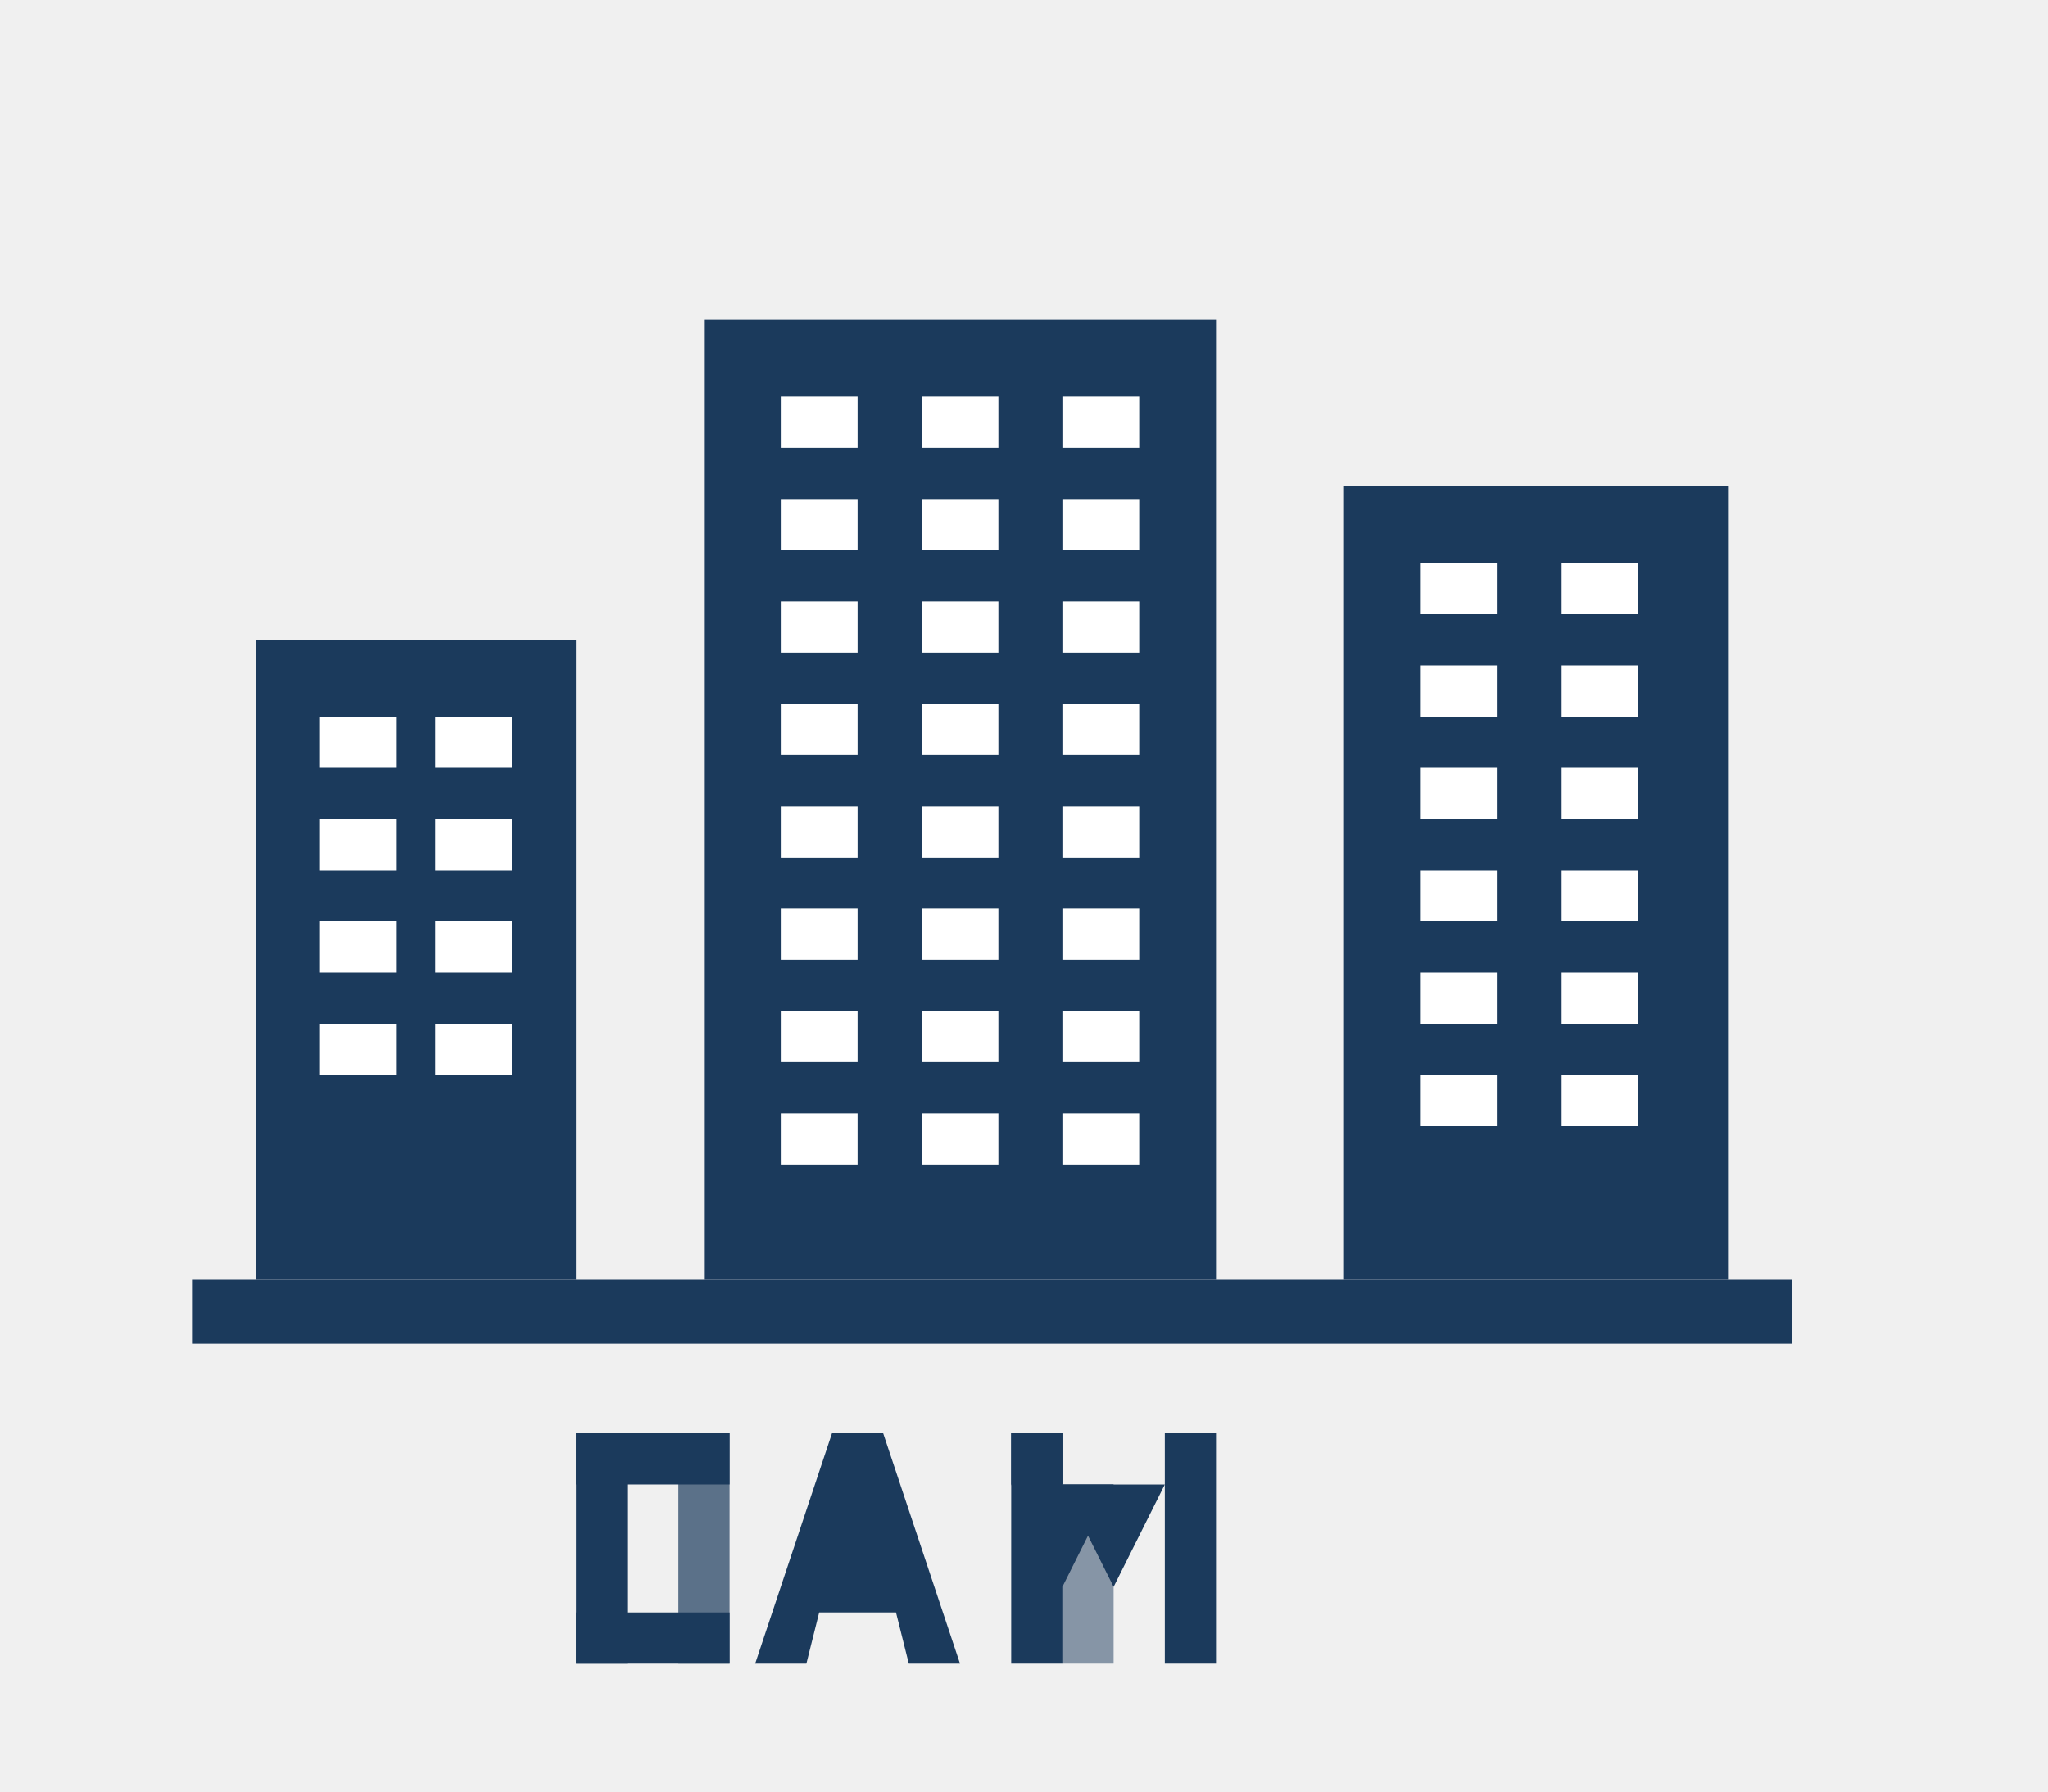
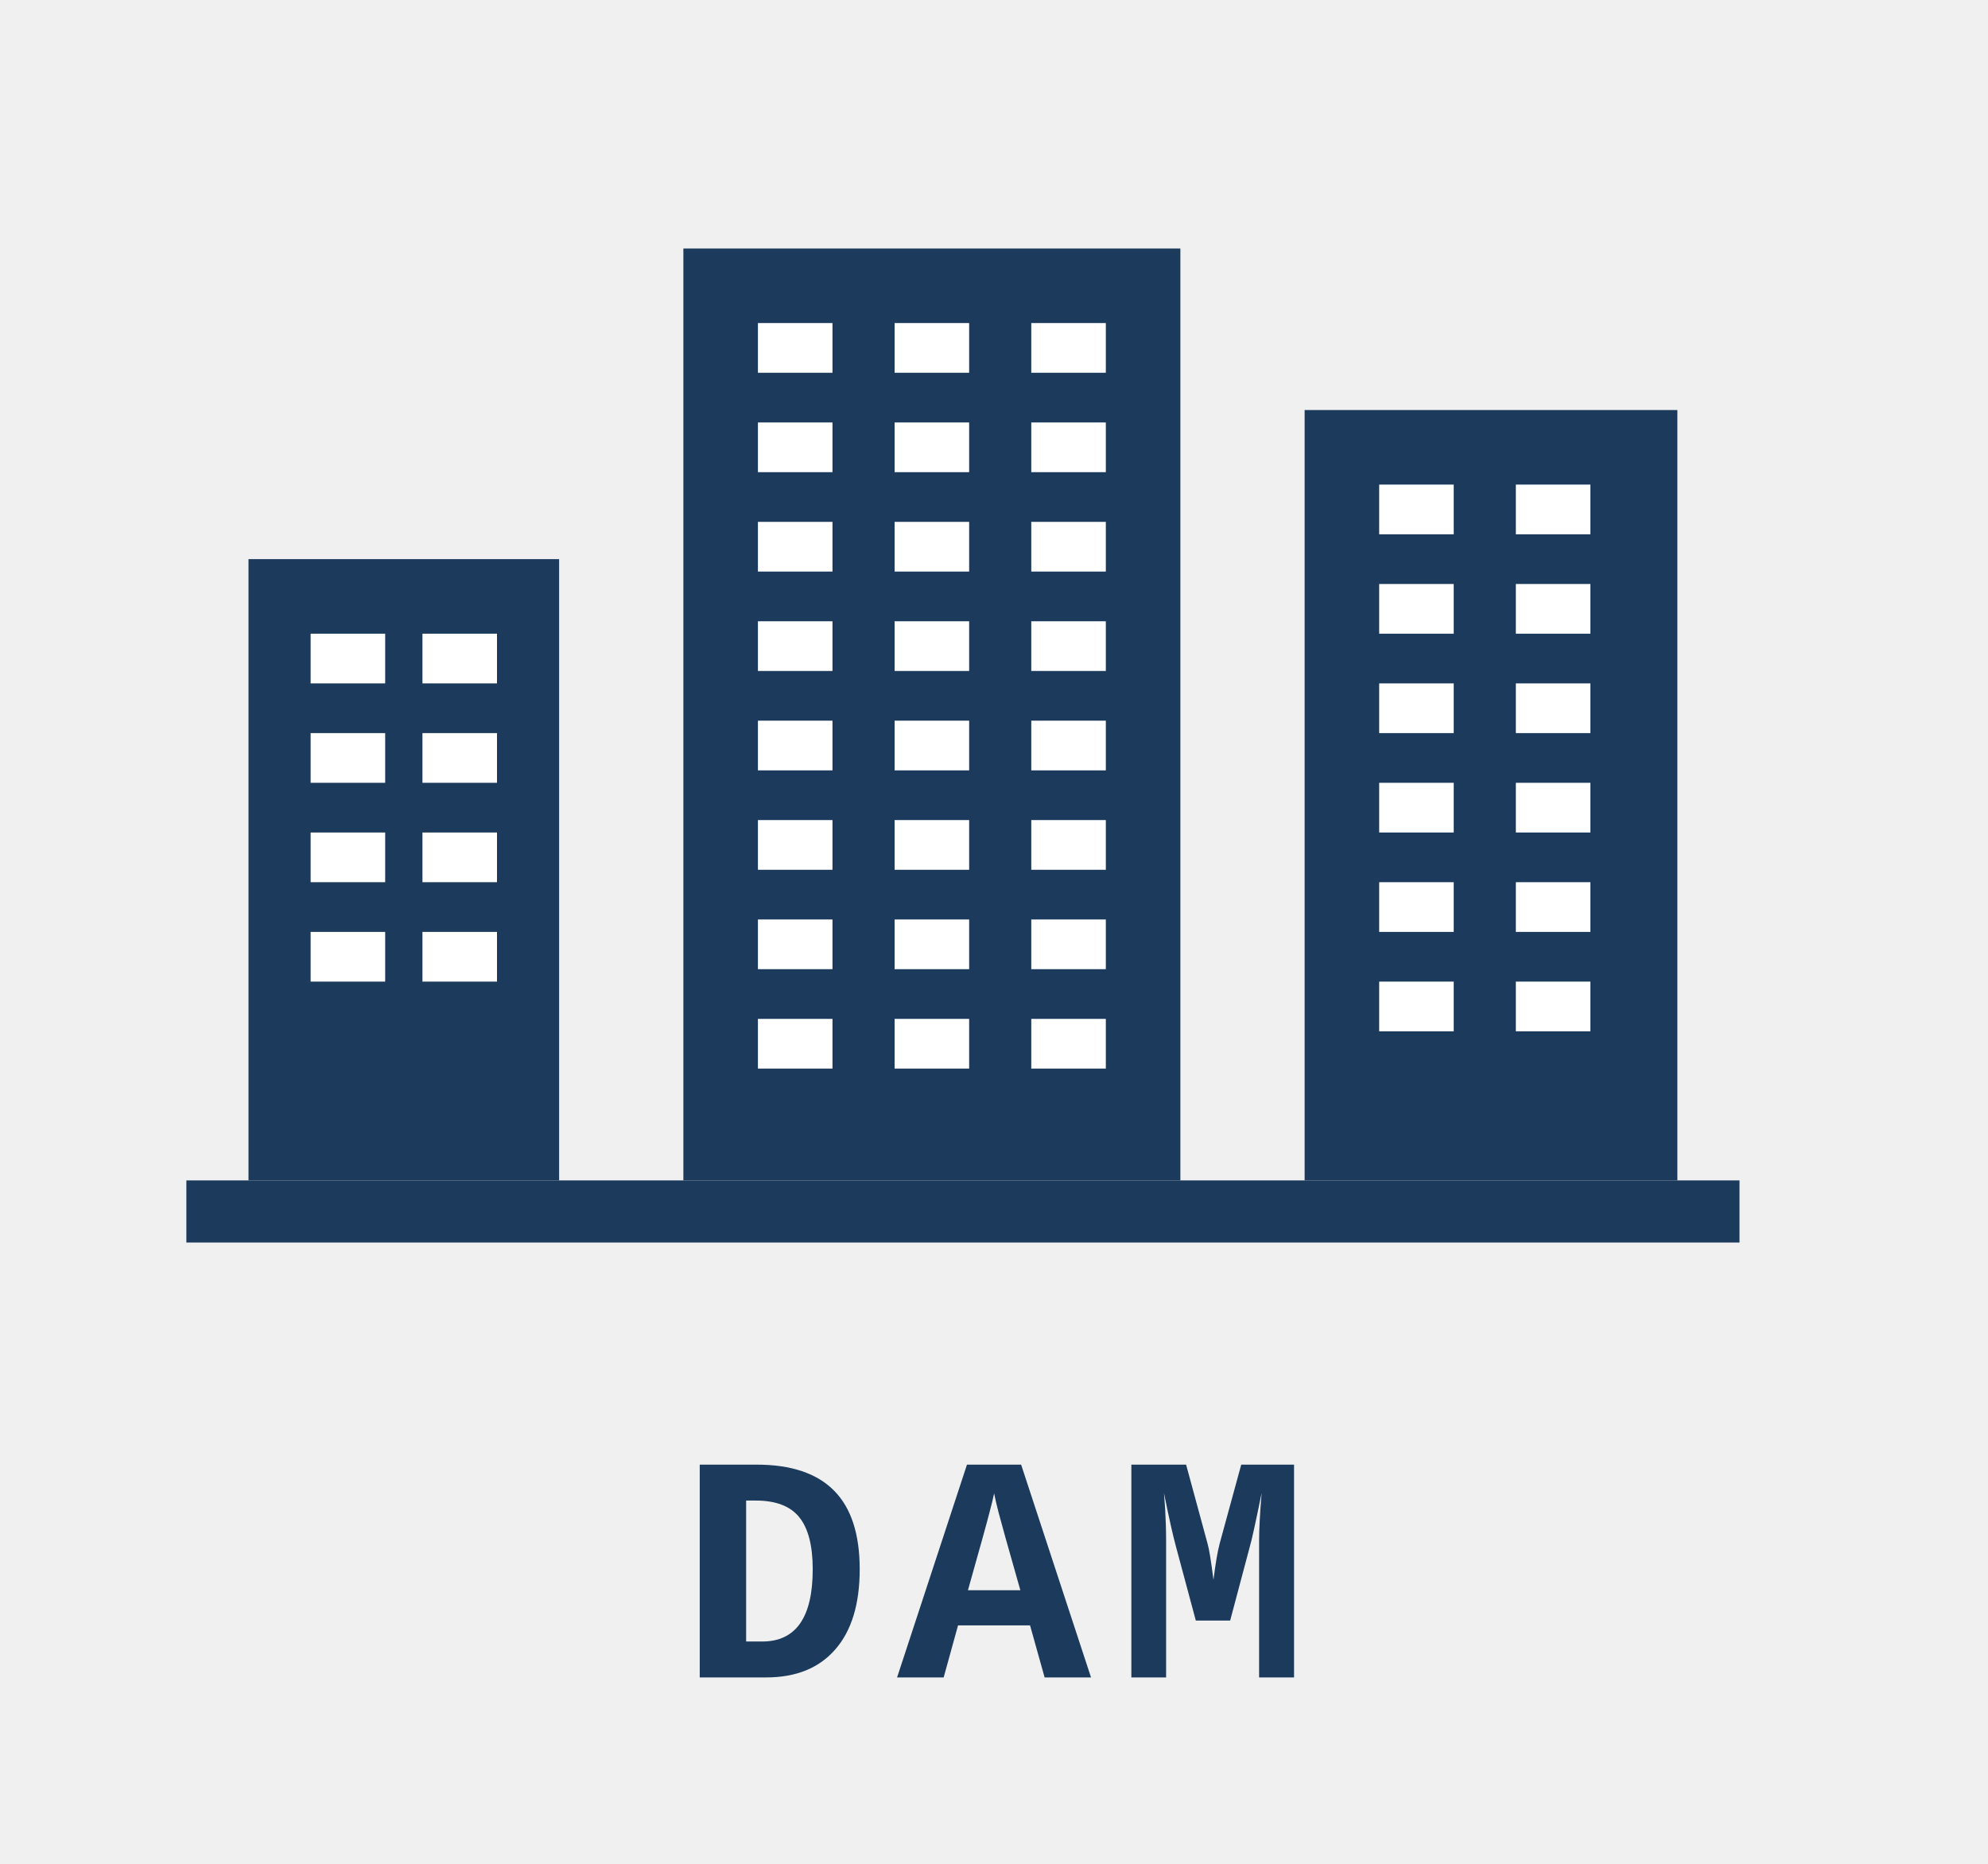
- <svg xmlns="http://www.w3.org/2000/svg" viewBox="0 0 160 140" width="160" height="140">
-   <rect x="20" y="50" width="25" height="50" fill="#1B3A5C" />
-   <rect x="25" y="56" width="6" height="4" fill="#fff" />
-   <rect x="25" y="64" width="6" height="4" fill="#fff" />
-   <rect x="25" y="72" width="6" height="4" fill="#fff" />
-   <rect x="25" y="80" width="6" height="4" fill="#fff" />
-   <rect x="34" y="56" width="6" height="4" fill="#fff" />
-   <rect x="34" y="64" width="6" height="4" fill="#fff" />
-   <rect x="34" y="72" width="6" height="4" fill="#fff" />
-   <rect x="34" y="80" width="6" height="4" fill="#fff" />
-   <rect x="55" y="25" width="40" height="75" fill="#1B3A5C" />
-   <rect x="61" y="31" width="6" height="4" fill="#fff" />
-   <rect x="61" y="39" width="6" height="4" fill="#fff" />
-   <rect x="61" y="47" width="6" height="4" fill="#fff" />
-   <rect x="61" y="55" width="6" height="4" fill="#fff" />
-   <rect x="61" y="63" width="6" height="4" fill="#fff" />
-   <rect x="61" y="71" width="6" height="4" fill="#fff" />
-   <rect x="61" y="79" width="6" height="4" fill="#fff" />
-   <rect x="61" y="87" width="6" height="4" fill="#fff" />
-   <rect x="72" y="31" width="6" height="4" fill="#fff" />
-   <rect x="72" y="39" width="6" height="4" fill="#fff" />
-   <rect x="72" y="47" width="6" height="4" fill="#fff" />
-   <rect x="72" y="55" width="6" height="4" fill="#fff" />
-   <rect x="72" y="63" width="6" height="4" fill="#fff" />
-   <rect x="72" y="71" width="6" height="4" fill="#fff" />
-   <rect x="72" y="79" width="6" height="4" fill="#fff" />
-   <rect x="72" y="87" width="6" height="4" fill="#fff" />
-   <rect x="83" y="31" width="6" height="4" fill="#fff" />
-   <rect x="83" y="39" width="6" height="4" fill="#fff" />
-   <rect x="83" y="47" width="6" height="4" fill="#fff" />
-   <rect x="83" y="55" width="6" height="4" fill="#fff" />
-   <rect x="83" y="63" width="6" height="4" fill="#fff" />
-   <rect x="83" y="71" width="6" height="4" fill="#fff" />
-   <rect x="83" y="79" width="6" height="4" fill="#fff" />
-   <rect x="83" y="87" width="6" height="4" fill="#fff" />
-   <rect x="105" y="38" width="30" height="62" fill="#1B3A5C" />
-   <rect x="111" y="44" width="6" height="4" fill="#fff" />
-   <rect x="111" y="52" width="6" height="4" fill="#fff" />
-   <rect x="111" y="60" width="6" height="4" fill="#fff" />
-   <rect x="111" y="68" width="6" height="4" fill="#fff" />
-   <rect x="111" y="76" width="6" height="4" fill="#fff" />
-   <rect x="111" y="84" width="6" height="4" fill="#fff" />
-   <rect x="122" y="44" width="6" height="4" fill="#fff" />
-   <rect x="122" y="52" width="6" height="4" fill="#fff" />
-   <rect x="122" y="60" width="6" height="4" fill="#fff" />
-   <rect x="122" y="68" width="6" height="4" fill="#fff" />
-   <rect x="122" y="76" width="6" height="4" fill="#fff" />
-   <rect x="122" y="84" width="6" height="4" fill="#fff" />
-   <rect x="15" y="100" width="125" height="5" fill="#1B3A5C" />
-   <rect x="45" y="112" width="4" height="18" fill="#1B3A5C" />
-   <rect x="45" y="112" width="12" height="4" fill="#1B3A5C" />
-   <rect x="45" y="126" width="12" height="4" fill="#1B3A5C" />
-   <rect x="53" y="112" width="4" height="18" fill="#1B3A5C" opacity="0.7" />
-   <polygon points="65,112 59,130 63,130 64,126 70,126 71,130 75,130 69,112" fill="#1B3A5C" />
-   <rect x="63" y="122" width="8" height="3" fill="#1B3A5C" />
-   <rect x="79" y="112" width="4" height="18" fill="#1B3A5C" />
-   <rect x="79" y="112" width="4" height="4" fill="#1B3A5C" />
-   <polygon points="79,116 83,124 87,116 87,116" fill="#1B3A5C" />
-   <rect x="83" y="116" width="4" height="14" fill="#1B3A5C" opacity="0.5" />
-   <rect x="91" y="112" width="4" height="18" fill="#1B3A5C" />
-   <polygon points="83,116 87,124 91,116" fill="#1B3A5C" />
+ <svg xmlns="http://www.w3.org/2000/svg" viewBox="0 0 160 150" width="160" height="150">
+   <rect x="20" y="45" width="25" height="50" fill="#1B3A5C" />
+   <rect x="25" y="51" width="6" height="4" fill="#fff" />
+   <rect x="25" y="59" width="6" height="4" fill="#fff" />
+   <rect x="25" y="67" width="6" height="4" fill="#fff" />
+   <rect x="25" y="75" width="6" height="4" fill="#fff" />
+   <rect x="34" y="51" width="6" height="4" fill="#fff" />
+   <rect x="34" y="59" width="6" height="4" fill="#fff" />
+   <rect x="34" y="67" width="6" height="4" fill="#fff" />
+   <rect x="34" y="75" width="6" height="4" fill="#fff" />
+   <rect x="55" y="20" width="40" height="75" fill="#1B3A5C" />
+   <rect x="61" y="26" width="6" height="4" fill="#fff" />
+   <rect x="61" y="34" width="6" height="4" fill="#fff" />
+   <rect x="61" y="42" width="6" height="4" fill="#fff" />
+   <rect x="61" y="50" width="6" height="4" fill="#fff" />
+   <rect x="61" y="58" width="6" height="4" fill="#fff" />
+   <rect x="61" y="66" width="6" height="4" fill="#fff" />
+   <rect x="61" y="74" width="6" height="4" fill="#fff" />
+   <rect x="61" y="82" width="6" height="4" fill="#fff" />
+   <rect x="72" y="26" width="6" height="4" fill="#fff" />
+   <rect x="72" y="34" width="6" height="4" fill="#fff" />
+   <rect x="72" y="42" width="6" height="4" fill="#fff" />
+   <rect x="72" y="50" width="6" height="4" fill="#fff" />
+   <rect x="72" y="58" width="6" height="4" fill="#fff" />
+   <rect x="72" y="66" width="6" height="4" fill="#fff" />
+   <rect x="72" y="74" width="6" height="4" fill="#fff" />
+   <rect x="72" y="82" width="6" height="4" fill="#fff" />
+   <rect x="83" y="26" width="6" height="4" fill="#fff" />
+   <rect x="83" y="34" width="6" height="4" fill="#fff" />
+   <rect x="83" y="42" width="6" height="4" fill="#fff" />
+   <rect x="83" y="50" width="6" height="4" fill="#fff" />
+   <rect x="83" y="58" width="6" height="4" fill="#fff" />
+   <rect x="83" y="66" width="6" height="4" fill="#fff" />
+   <rect x="83" y="74" width="6" height="4" fill="#fff" />
+   <rect x="83" y="82" width="6" height="4" fill="#fff" />
+   <rect x="105" y="33" width="30" height="62" fill="#1B3A5C" />
+   <rect x="111" y="39" width="6" height="4" fill="#fff" />
+   <rect x="111" y="47" width="6" height="4" fill="#fff" />
+   <rect x="111" y="55" width="6" height="4" fill="#fff" />
+   <rect x="111" y="63" width="6" height="4" fill="#fff" />
+   <rect x="111" y="71" width="6" height="4" fill="#fff" />
+   <rect x="111" y="79" width="6" height="4" fill="#fff" />
+   <rect x="122" y="39" width="6" height="4" fill="#fff" />
+   <rect x="122" y="47" width="6" height="4" fill="#fff" />
+   <rect x="122" y="55" width="6" height="4" fill="#fff" />
+   <rect x="122" y="63" width="6" height="4" fill="#fff" />
+   <rect x="122" y="71" width="6" height="4" fill="#fff" />
+   <rect x="122" y="79" width="6" height="4" fill="#fff" />
+   <rect x="15" y="95" width="125" height="5" fill="#1B3A5C" />
+   <text x="80" y="135" font-family="Courier New, monospace" font-size="26" font-weight="900" fill="#1B3A5C" text-anchor="middle" letter-spacing="2">DAM</text>
</svg>
